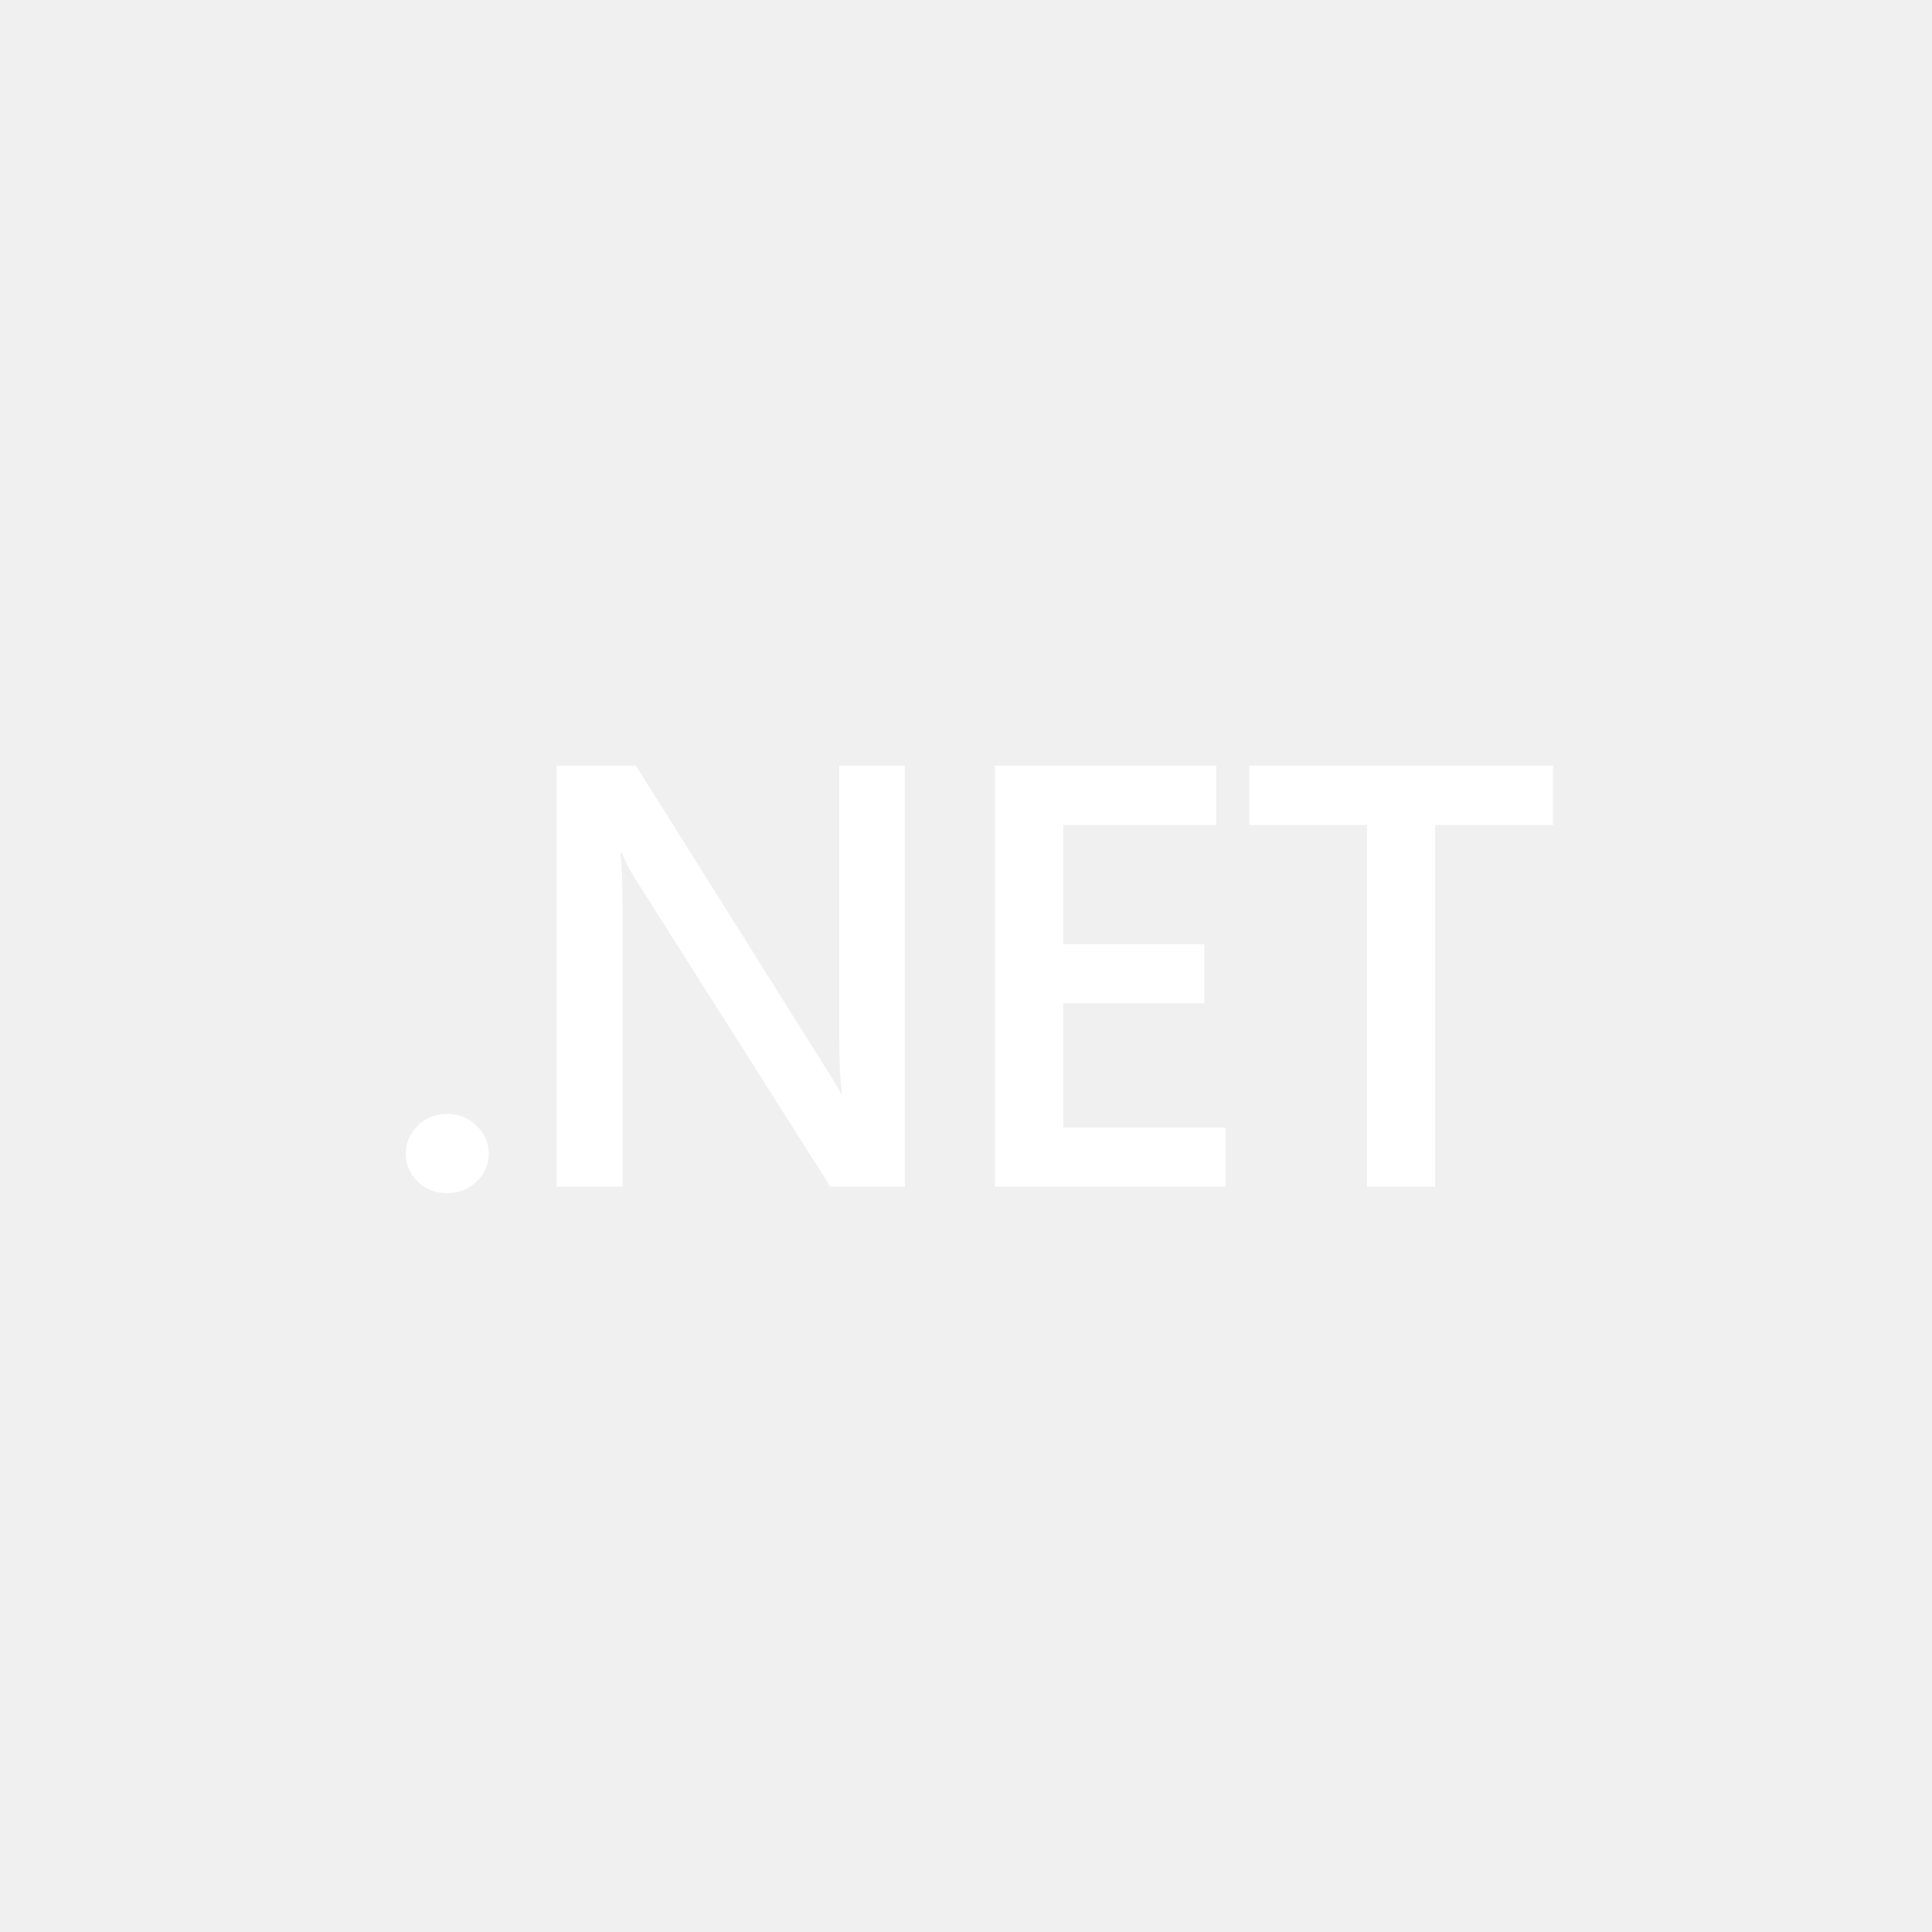
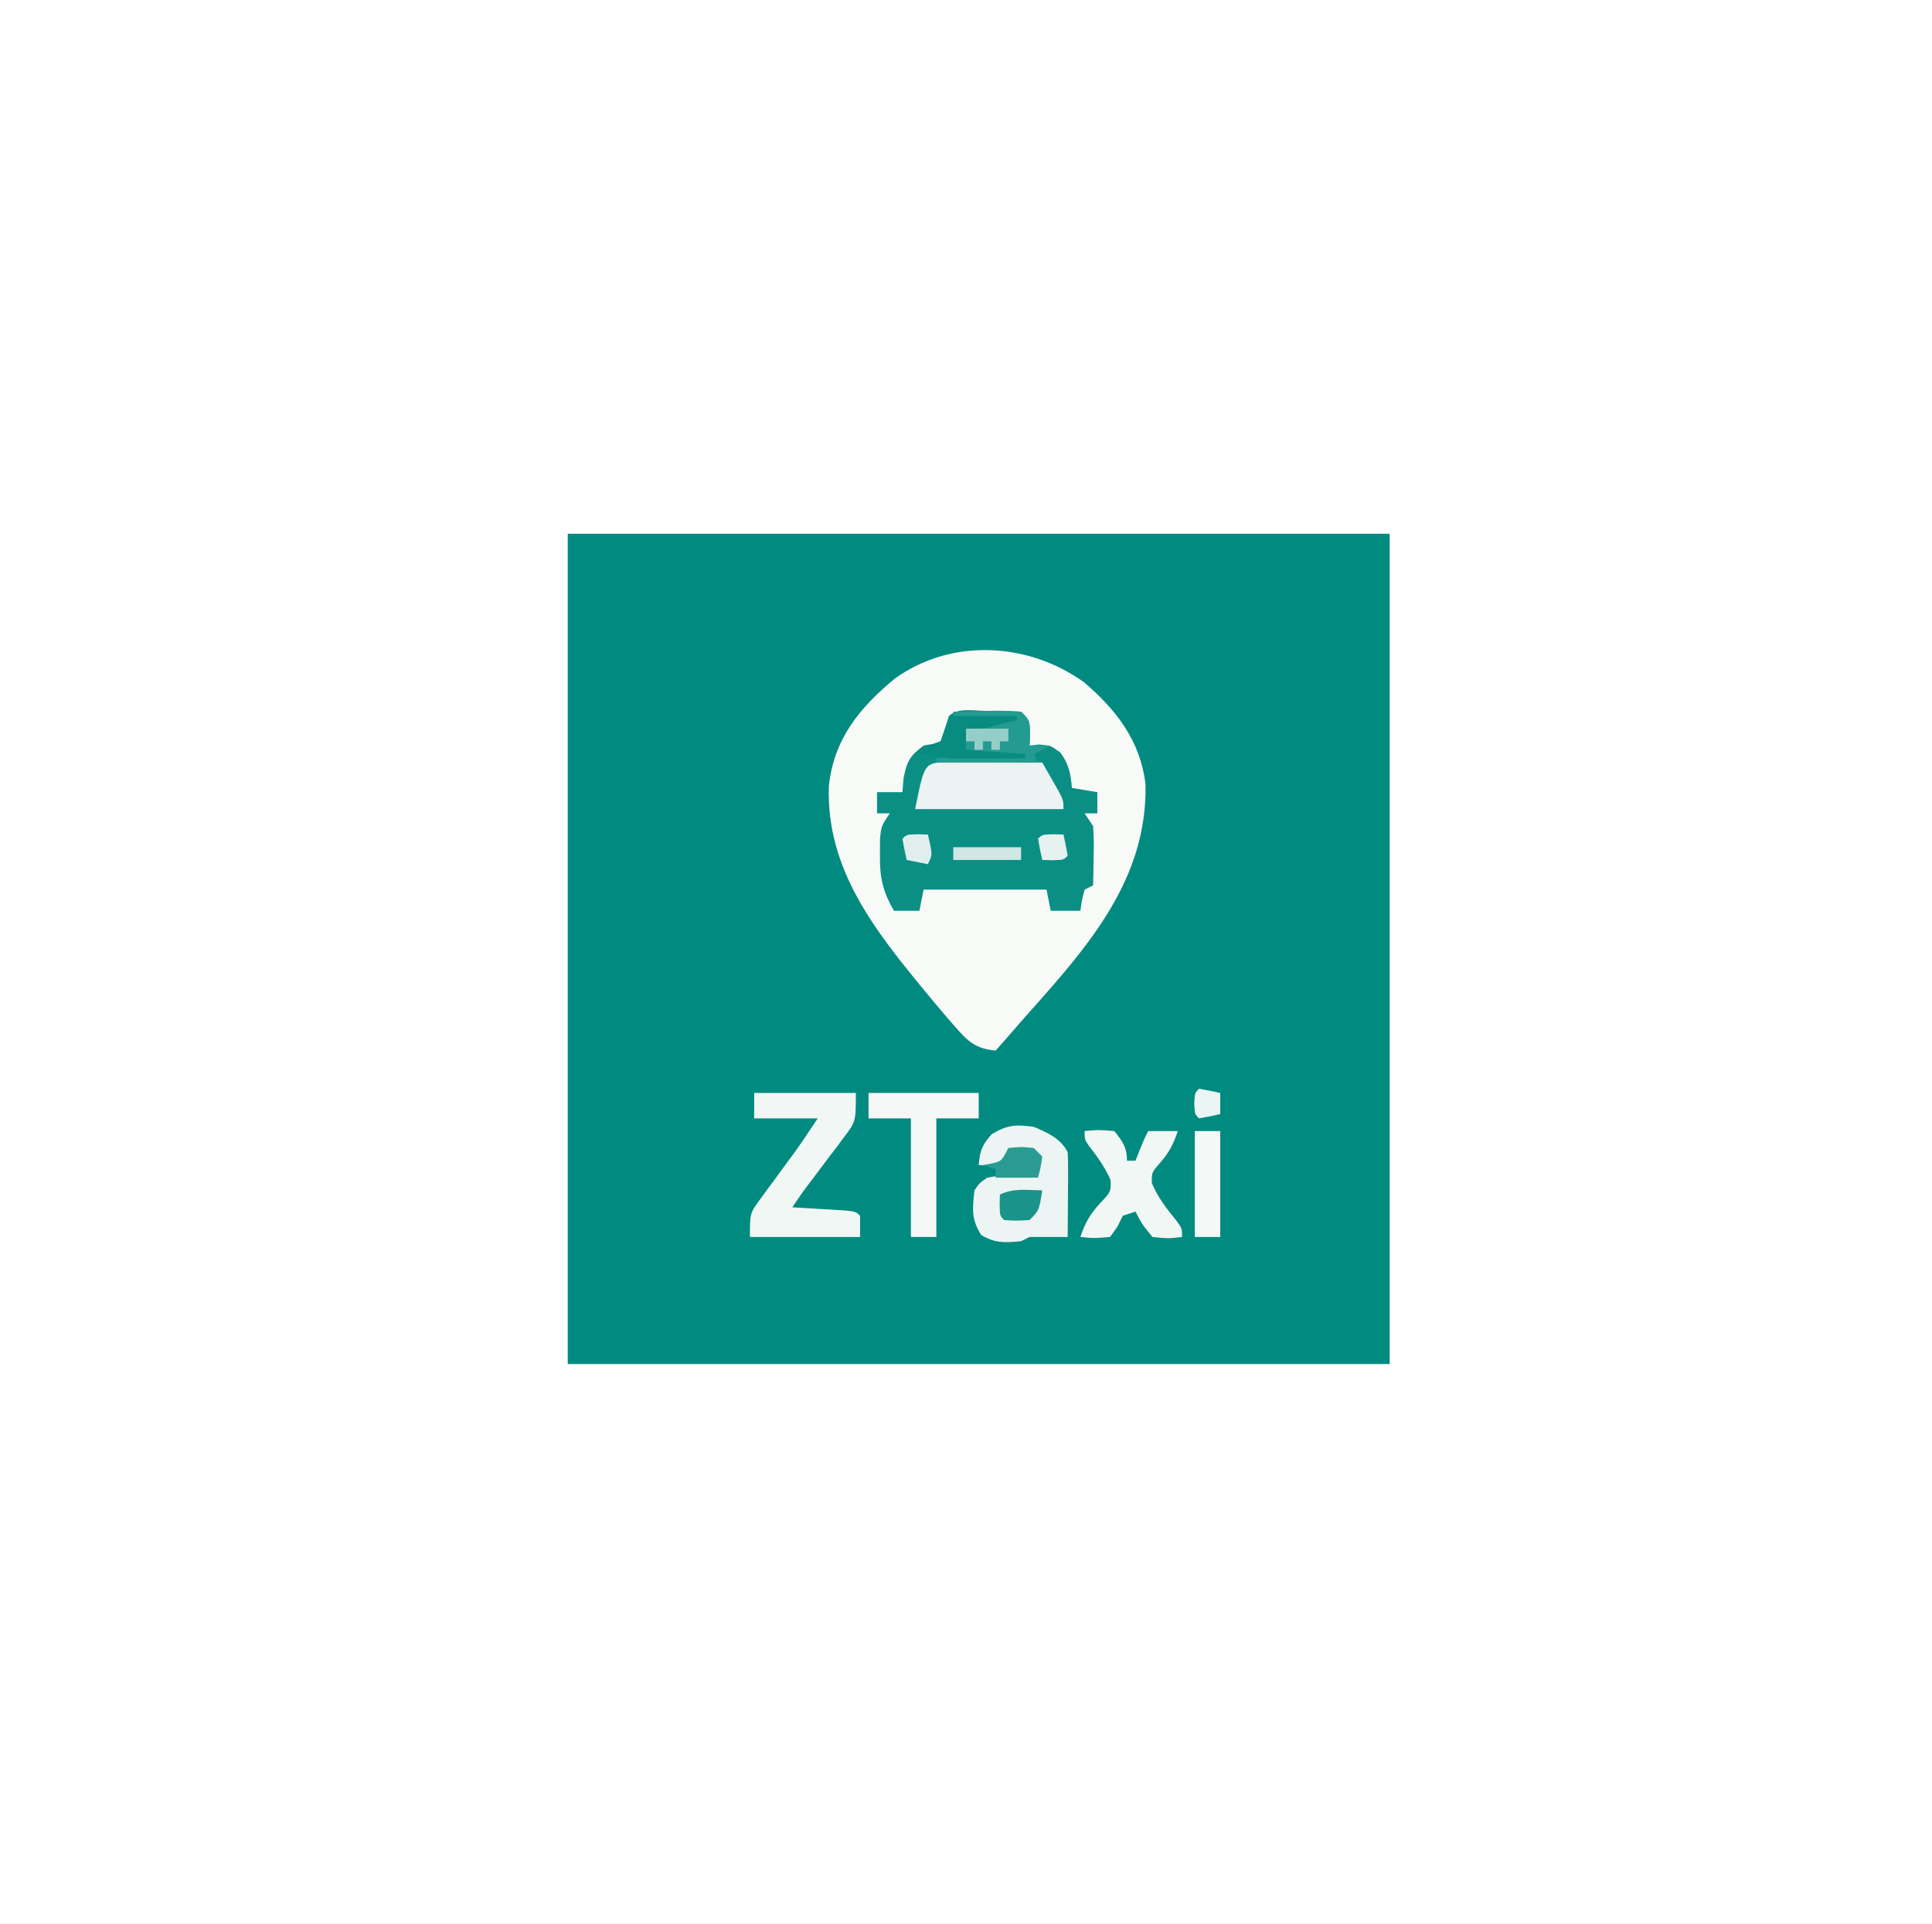
- <svg xmlns="http://www.w3.org/2000/svg" width="456" height="456" viewBox="0 0 456 456" version="1.1" xml:space="preserve" style="fill-rule:evenodd;clip-rule:evenodd;stroke-linejoin:round;stroke-miterlimit:2;">
-   <path d="m 105.5,281.609 c -2.703,0 -5.001,-0.9 -6.893,-2.702 -1.892,-1.848 -2.838,-4.042 -2.838,-6.582 0,-2.587 0.946,-4.804 2.838,-6.652 1.892,-1.848 4.19,-2.772 6.893,-2.772 2.748,0 5.068,0.924 6.96,2.772 1.937,1.848 2.906,4.064 2.906,6.652 0,2.54 -0.968,4.734 -2.906,6.582 -1.892,1.802 -4.212,2.702 -6.96,2.702 z" style="fill:#ffffff;fill-rule:nonzero;stroke-width:0.838" />
-   <path d="M 213.561,280.084 H 195.99 L 149.7,207.054 c -1.171,-1.848 -2.14,-3.765 -2.906,-5.751 h -0.406 c 0.361,2.125 0.541,6.675 0.541,13.65 v 65.132 h -15.543 v -99.36 h 18.719 l 44.737,71.298 c 1.892,2.957 3.109,4.989 3.649,6.098 h 0.27 c -0.45,-2.632 -0.676,-7.09 -0.676,-13.373 v -64.023 h 15.476 z" style="fill:#ffffff;fill-rule:nonzero;stroke-width:0.838" />
-   <path d="m 289.251,280.084 h -54.401 v -99.36 h 52.238 v 13.997 h -36.154 v 28.131 h 33.316 v 13.927 h -33.316 v 29.378 h 38.316 z" style="fill:#ffffff;fill-rule:nonzero;stroke-width:0.838" />
-   <path d="M 366.565,194.721 H 338.722 v 85.363 h -16.084 v -85.363 h -27.775 v -13.997 h 71.701 z" style="fill:#ffffff;fill-rule:nonzero;stroke-width:0.838" />
+ <svg xmlns="http://www.w3.org/2000/svg" version="1.1" width="456" height="454">
+   <path d="M0 0 C150.48 0 300.96 0 456 0 C456 149.82 456 299.64 456 454 C305.52 454 155.04 454 0 454 C0 304.18 0 154.36 0 0 Z " fill="#FFFFFF" transform="translate(0,0)" />
+   <path d="M0 0 C64.02 0 128.04 0 194 0 C194 64.68 194 129.36 194 196 C129.98 196 65.96 196 0 196 C0 131.32 0 66.64 0 0 Z " fill="#018B80" transform="translate(134,126)" />
+   <path d="M0 0 C7.648 6.539 13.308 13.867 14.512 24.102 C14.95 46.168 1.417 61.806 -12.527 77.45 C-14.406 79.558 -16.256 81.69 -18.109 83.82 C-19.025 84.863 -19.942 85.905 -20.859 86.945 C-25.606 86.501 -27.397 84.794 -30.484 81.258 C-30.91 80.772 -31.335 80.285 -31.773 79.784 C-33.155 78.187 -34.51 76.57 -35.859 74.945 C-36.317 74.396 -36.774 73.846 -37.246 73.28 C-49.227 58.755 -60.889 44.235 -60.23 24.523 C-59.083 13.459 -53.006 5.987 -44.555 -0.945 C-31.227 -10.446 -13.161 -9.457 0 0 Z " fill="#F8FAF8" transform="translate(255.8594,161.0547)" />
+   <path d="M0 0 C1.113 -0.018 1.113 -0.018 2.248 -0.037 C4.188 -0.042 6.127 0.066 8.062 0.188 C10.062 2.188 10.062 2.188 10.188 5.312 C10.146 6.261 10.105 7.21 10.062 8.188 C10.805 8.105 11.547 8.023 12.312 7.938 C15.062 8.188 15.062 8.188 17.312 9.812 C19.387 12.628 19.749 14.74 20.062 18.188 C22.043 18.517 24.023 18.848 26.062 19.188 C26.062 20.837 26.062 22.488 26.062 24.188 C25.073 24.188 24.082 24.188 23.062 24.188 C23.723 25.177 24.383 26.168 25.062 27.188 C25.258 30.543 25.258 30.543 25.188 34.375 C25.169 35.647 25.151 36.92 25.133 38.23 C25.11 39.206 25.086 40.182 25.062 41.188 C24.073 41.682 24.073 41.682 23.062 42.188 C22.407 44.715 22.407 44.715 22.062 47.188 C19.753 47.188 17.442 47.188 15.062 47.188 C14.732 45.538 14.402 43.888 14.062 42.188 C4.492 42.188 -5.077 42.188 -14.938 42.188 C-15.432 44.663 -15.432 44.663 -15.938 47.188 C-17.918 47.188 -19.898 47.188 -21.938 47.188 C-24.599 42.602 -25.324 39.285 -25.25 34 C-25.246 32.79 -25.242 31.579 -25.238 30.332 C-24.938 27.188 -24.938 27.188 -22.938 24.188 C-23.927 24.188 -24.918 24.188 -25.938 24.188 C-25.938 22.538 -25.938 20.887 -25.938 19.188 C-23.957 19.188 -21.977 19.188 -19.938 19.188 C-19.855 18.115 -19.773 17.043 -19.688 15.938 C-18.873 11.863 -18.216 10.623 -14.938 8.188 C-14.236 8.064 -13.535 7.94 -12.812 7.812 C-12.194 7.606 -11.575 7.4 -10.938 7.188 C-9.7 4.225 -9.7 4.225 -8.938 1.188 C-6.895 -0.855 -2.801 0.002 0 0 Z " fill="#0B8F85" transform="translate(232.9375,167.8125)" />
+   <path d="M0 0 C7.92 0 15.84 0 24 0 C24 6.749 24 6.749 21.227 10.418 C20.649 11.197 20.072 11.976 19.477 12.779 C18.866 13.574 18.255 14.369 17.625 15.188 C16.43 16.785 15.234 18.383 14.039 19.98 C13.238 21.031 13.238 21.031 12.42 22.102 C11.227 23.696 10.105 25.343 9 27 C10.607 27.091 10.607 27.091 12.246 27.184 C13.643 27.268 15.04 27.353 16.438 27.438 C17.145 27.477 17.852 27.516 18.58 27.557 C23.887 27.887 23.887 27.887 25 29 C25 30.65 25 32.3 25 34 C16.42 34 7.84 34 -1 34 C-1 28.376 -1 28.376 1.484 25.004 C2.269 23.918 2.269 23.918 3.07 22.811 C3.902 21.698 3.902 21.698 4.75 20.562 C5.829 19.085 6.907 17.607 7.984 16.129 C8.707 15.155 8.707 15.155 9.444 14.162 C11.366 11.491 13.174 8.738 15 6 C10.05 6 5.1 6 0 6 C0 4.02 0 2.04 0 0 Z " fill="#F0F7F5" transform="translate(178,258)" />
+   <path d="M0 0 C3.255 1.382 6.361 2.723 8 6 C8.084 7.521 8.107 9.047 8.098 10.57 C8.094 11.466 8.091 12.362 8.088 13.285 C8.08 14.222 8.071 15.159 8.062 16.125 C8.058 17.07 8.053 18.015 8.049 18.988 C8.037 21.326 8.021 23.663 8 26 C5 26 2 26 -1 26 C-1.66 26.33 -2.32 26.66 -3 27 C-6.799 27.352 -9.144 27.527 -12.438 25.5 C-14.781 21.751 -14.488 19.39 -14 15 C-12.859 13.297 -12.859 13.297 -11 12 C-8.082 11.488 -8.082 11.488 -4.812 11.312 C-3.182 11.214 -3.182 11.214 -1.52 11.113 C-0.688 11.076 0.143 11.039 1 11 C0.67 9.35 0.34 7.7 0 6 C-2.916 5.75 -2.916 5.75 -6 6 C-6.99 7.485 -6.99 7.485 -8 9 C-10.625 9.188 -10.625 9.188 -13 9 C-12.719 5.628 -12.196 4.214 -9.875 1.688 C-6.187 -0.477 -4.227 -0.583 0 0 Z " fill="#ECF5F3" transform="translate(244,266)" />
+   <path d="M0 0 C1.563 0.008 1.563 0.008 3.158 0.016 C4.283 0.019 5.407 0.022 6.566 0.026 C7.75 0.034 8.934 0.042 10.154 0.051 C11.342 0.056 12.53 0.06 13.754 0.065 C16.7 0.077 19.646 0.093 22.592 0.114 C23.43 1.569 24.262 3.028 25.092 4.489 C25.556 5.301 26.02 6.113 26.498 6.949 C27.592 9.114 27.592 9.114 27.592 11.114 C16.042 11.114 4.492 11.114 -7.408 11.114 C-5.235 0.247 -5.235 0.247 0 0 Z " fill="#EBF4F2" transform="translate(223.4084,179.8865)" />
+   <path d="M0 0 C8.58 0 17.16 0 26 0 C26 1.98 26 3.96 26 6 C22.7 6 19.4 6 16 6 C16 15.24 16 24.48 16 34 C14.02 34 12.04 34 10 34 C10 24.76 10 15.52 10 6 C6.7 6 3.4 6 0 6 C0 4.02 0 2.04 0 0 Z " fill="#F5F8F7" transform="translate(205,258)" />
+   <path d="M0 0 C3.312 -0.312 3.312 -0.312 7 0 C8.956 2.397 10 3.876 10 7 C10.66 7 11.32 7 12 7 C12.309 6.216 12.619 5.433 12.938 4.625 C14 2 14 2 15 0 C17.31 0 19.62 0 22 0 C20.948 3.068 19.971 5.033 17.812 7.5 C15.801 9.799 15.801 9.799 15.875 12.312 C17.311 15.743 19.386 18.355 21.723 21.23 C23 23 23 23 23 25 C19.75 25.375 19.75 25.375 16 25 C13.562 22 13.562 22 12 19 C11.01 19.33 10.02 19.66 9 20 C8.588 20.846 8.175 21.691 7.75 22.562 C7.173 23.367 6.595 24.171 6 25 C2.312 25.312 2.312 25.312 -1 25 C0.068 21.699 1.352 19.504 3.688 17 C6.216 14.308 6.216 14.308 6.125 11.562 C4.802 8.549 3.082 6.136 1.059 3.551 C0 2 0 2 0 0 Z " fill="#F1F7F5" transform="translate(256,267)" />
+   <path d="M0 0 C2.625 -0.054 5.249 -0.094 7.875 -0.125 C8.621 -0.142 9.368 -0.159 10.137 -0.176 C12.092 -0.193 14.047 -0.103 16 0 C18 2 18 2 18.125 5.125 C18.084 6.074 18.043 7.022 18 8 C19.65 8 21.3 8 23 8 C21.02 8.99 21.02 8.99 19 10 C19.33 10.66 19.66 11.32 20 12 C12.08 12 4.16 12 -4 12 C-4 11.67 -4 11.34 -4 11 C-0.535 10.505 -0.535 10.505 3 10 C2.67 8.35 2.34 6.7 2 5 C4.64 4.01 7.28 3.02 10 2 C6.7 1.67 3.4 1.34 0 1 C0 0.67 0 0.34 0 0 Z " fill="#249B91" transform="translate(225,168)" />
+   <path d="M0 0 C1.98 0 3.96 0 6 0 C6 8.25 6 16.5 6 25 C4.02 25 2.04 25 0 25 C0 16.75 0 8.5 0 0 Z " fill="#F3F8F6" transform="translate(282,267)" />
+   <path d="M0 0 C5.28 0 10.56 0 16 0 C16 0.33 16 0.66 16 1 C12.04 1.99 8.08 2.98 4 4 C4 5.32 4 6.64 4 8 C10.93 8.495 10.93 8.495 18 9 C18 9.33 18 9.66 18 10 C14.917 10.029 11.833 10.047 8.75 10.062 C7.877 10.071 7.005 10.079 6.105 10.088 C5.261 10.091 4.417 10.094 3.547 10.098 C2.772 10.103 1.997 10.108 1.198 10.114 C-0.999 10 -2.878 9.551 -5 9 C-5.99 9 -6.98 9 -8 9 C-6 7 -6 7 -4 6.75 C-3.01 6.379 -3.01 6.379 -2 6 C-1.34 4.02 -0.68 2.04 0 0 Z " fill="#088C81" transform="translate(224,169)" />
+   <path d="M0 0 C3 -0.312 3 -0.312 6 0 C6.66 0.66 7.32 1.32 8 2 C7.625 4.625 7.625 4.625 7 7 C3.7 7 0.4 7 -3 7 C-3 6.34 -3 5.68 -3 5 C-3.99 4.67 -4.98 4.34 -6 4 C-5.381 3.897 -4.763 3.794 -4.125 3.688 C-1.635 3.125 -1.635 3.125 0 0 Z " fill="#2A9B92" transform="translate(238,271)" />
+   <path d="M0 0 C-0.75 4.75 -0.75 4.75 -3 7 C-6.062 7.188 -6.062 7.188 -9 7 C-10 6 -10 6 -10.062 3.438 C-10.042 2.633 -10.021 1.829 -10 1 C-6.785 -0.607 -3.564 -0.057 0 0 Z " fill="#1A948A" transform="translate(246,281)" />
+   <path d="M0 0 C5.28 0 10.56 0 16 0 C16 0.99 16 1.98 16 3 C10.72 3 5.44 3 0 3 C0 2.01 0 1.02 0 0 Z " fill="#D1E7E5" transform="translate(225,200)" />
+   <path d="M0 0 C1.207 0.031 1.207 0.031 2.438 0.062 C3.562 4.812 3.562 4.812 2.438 7.062 C0.787 6.732 -0.863 6.402 -2.562 6.062 C-2.945 4.406 -3.276 2.738 -3.562 1.062 C-2.562 0.062 -2.562 0.062 0 0 Z " fill="#E0EFED" transform="translate(216.5625,196.9375)" />
+   <path d="M0 0 C1.675 0.286 3.344 0.618 5 1 C5 2.65 5 4.3 5 6 C3.344 6.382 1.675 6.714 0 7 C-1 6 -1 6 -1.125 3.5 C-1 1 -1 1 0 0 Z " fill="#EBF5F3" transform="translate(283,257)" />
+   <path d="M0 0 C1.207 0.031 1.207 0.031 2.438 0.062 C2.82 1.719 3.151 3.387 3.438 5.062 C2.438 6.062 2.438 6.062 -0.125 6.125 C-1.332 6.094 -1.332 6.094 -2.562 6.062 C-2.945 4.406 -3.276 2.738 -3.562 1.062 C-2.562 0.062 -2.562 0.062 0 0 Z " fill="#E6F2F0" transform="translate(248.5625,196.9375)" />
+   <path d="M0 0 C3.3 0 6.6 0 10 0 C10 0.99 10 1.98 10 3 C9.34 3 8.68 3 8 3 C8 3.66 8 4.32 8 5 C7.34 5 6.68 5 6 5 C6 4.34 6 3.68 6 3 C5.34 3 4.68 3 4 3 C4 3.66 4 4.32 4 5 C3.34 5 2.68 5 2 5 C2 4.34 2 3.68 2 3 C1.34 3 0.68 3 0 3 C0 2.01 0 1.02 0 0 Z " fill="#95CEC8" transform="translate(228,172)" />
</svg>
